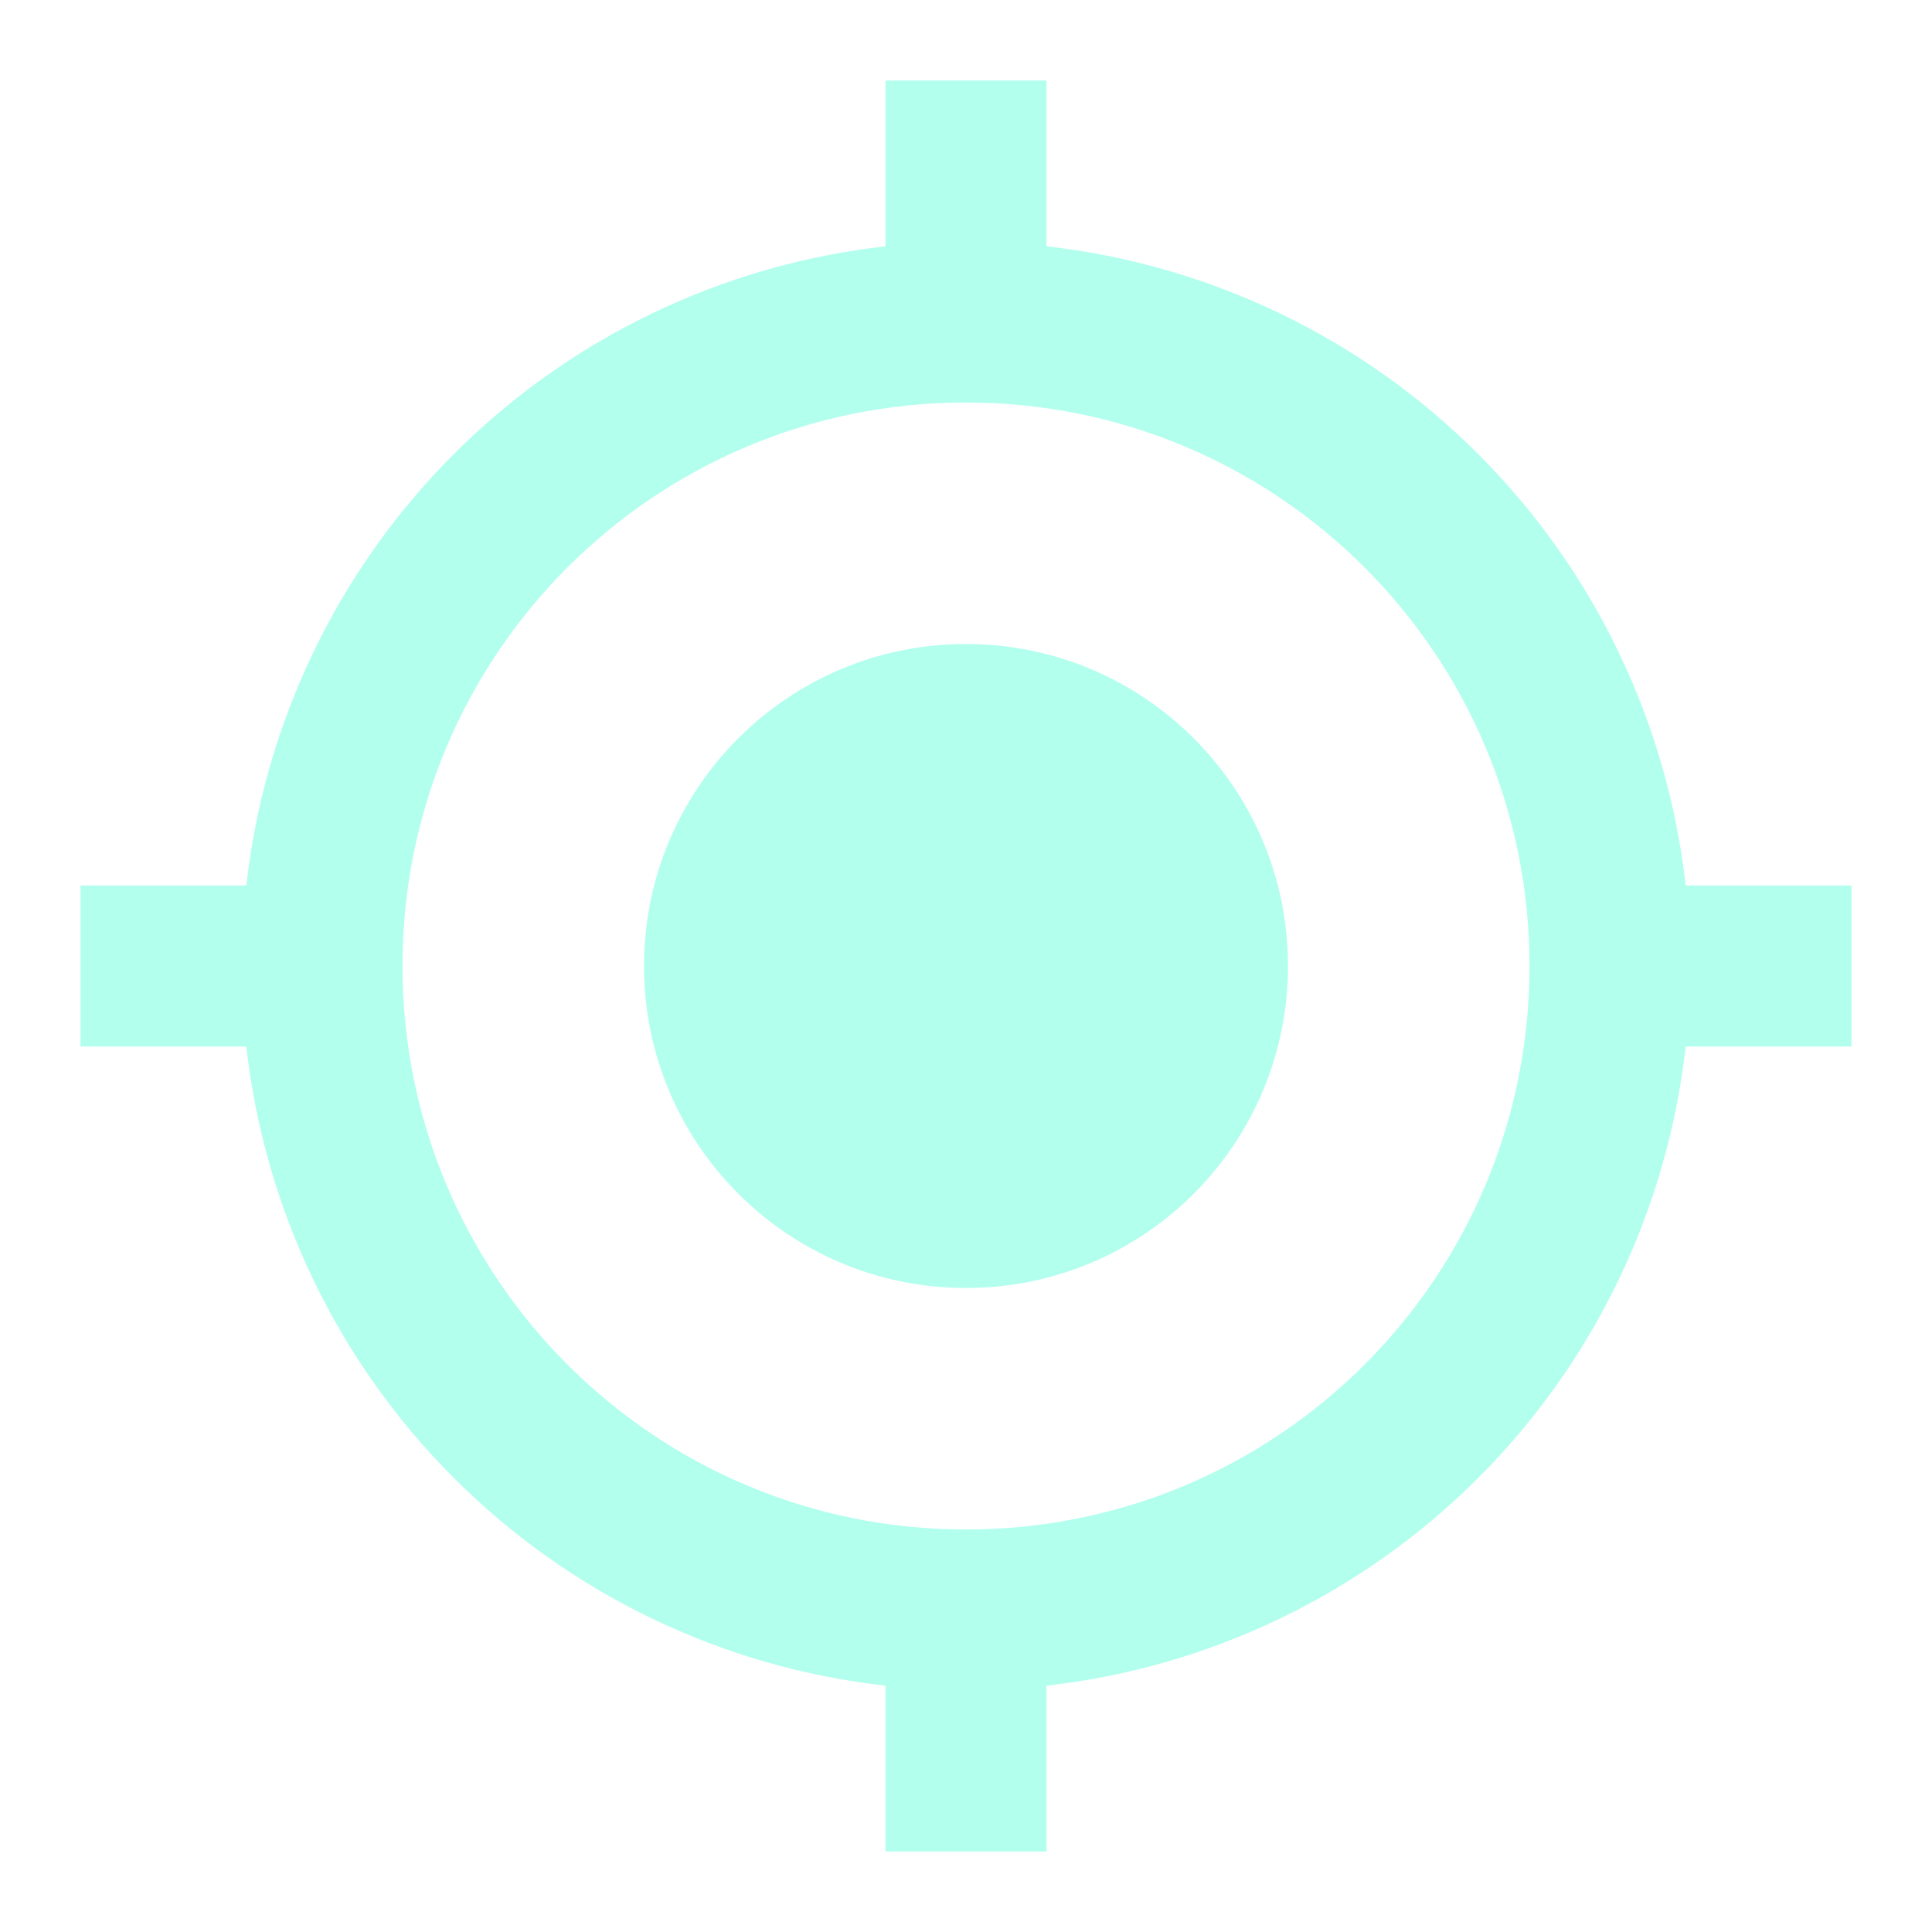
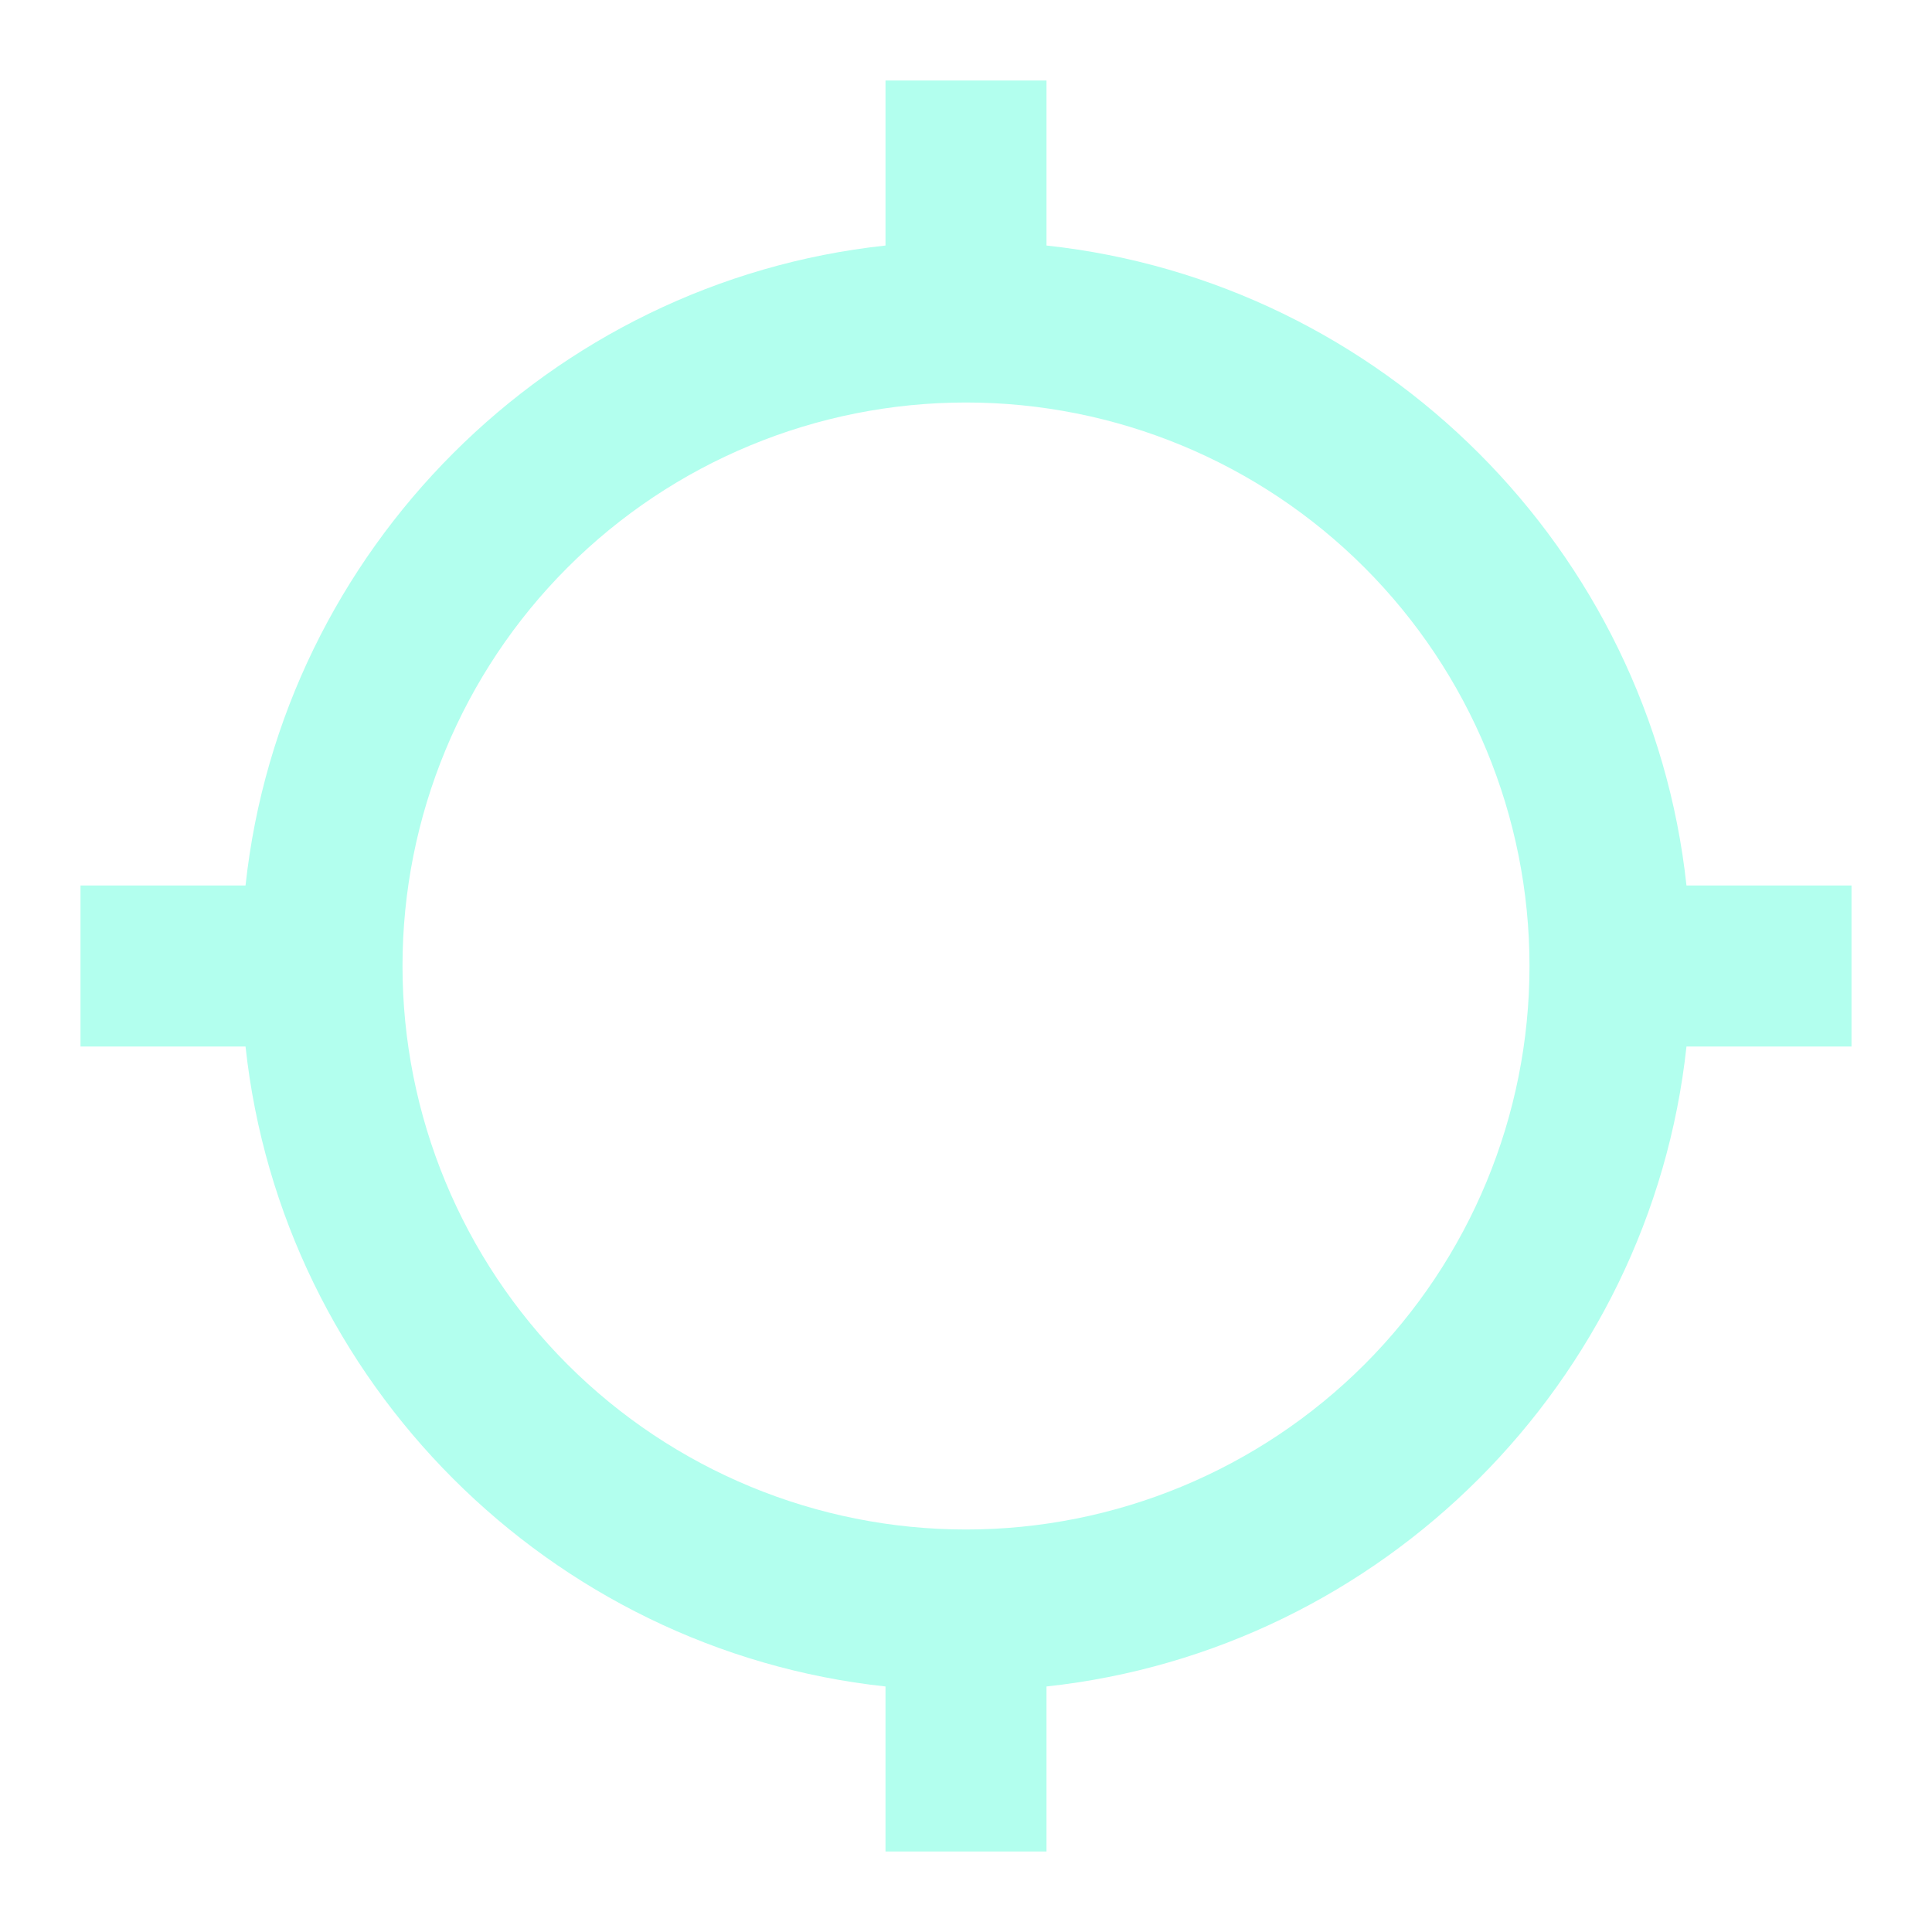
<svg xmlns="http://www.w3.org/2000/svg" width="24" height="24" viewBox="0 0 24 24" fill="none">
-   <path d="M12 8C9.79 8 8 9.79 8 12C8 14.21 9.79 16 12 16C14.21 16 16 14.21 16 12C16 9.79 14.21 8 12 8ZM20.94 11C20.713 8.972 19.804 7.082 18.361 5.639C16.919 4.196 15.028 3.287 13 3.06V1H11V3.06C8.972 3.287 7.082 4.196 5.639 5.639C4.196 7.082 3.287 8.972 3.06 11H1V13H3.06C3.287 15.028 4.196 16.919 5.639 18.361C7.082 19.804 8.972 20.713 11 20.94V23H13V20.94C15.028 20.713 16.919 19.804 18.361 18.361C19.804 16.919 20.713 15.028 20.94 13H23V11H20.94ZM12 19C8.13 19 5 15.87 5 12C5 8.13 8.13 5 12 5C15.87 5 19 8.13 19 12C19 15.87 15.87 19 12 19Z" fill="#B2FFEE" />
+   <path d="M3.05 13H1V11H3.05C3.5 6.83 6.83 3.5 11 3.05V1H13V3.05C17.17 3.5 20.5 6.83 20.95 11H23V13H20.95C20.5 17.17 17.17 20.5 13 20.95V23H11V20.95C6.83 20.5 3.5 17.17 3.05 13ZM12 5C10.143 5 8.363 5.737 7.05 7.05C5.737 8.363 5 10.143 5 12C5 13.857 5.737 15.637 7.05 16.95C8.363 18.262 10.143 19 12 19C13.857 19 15.637 18.262 16.95 16.95C18.262 15.637 19 13.857 19 12C19 10.143 18.262 8.363 16.95 7.05C15.637 5.737 13.857 5 12 5Z" fill="#B2FFEE" />
</svg>
